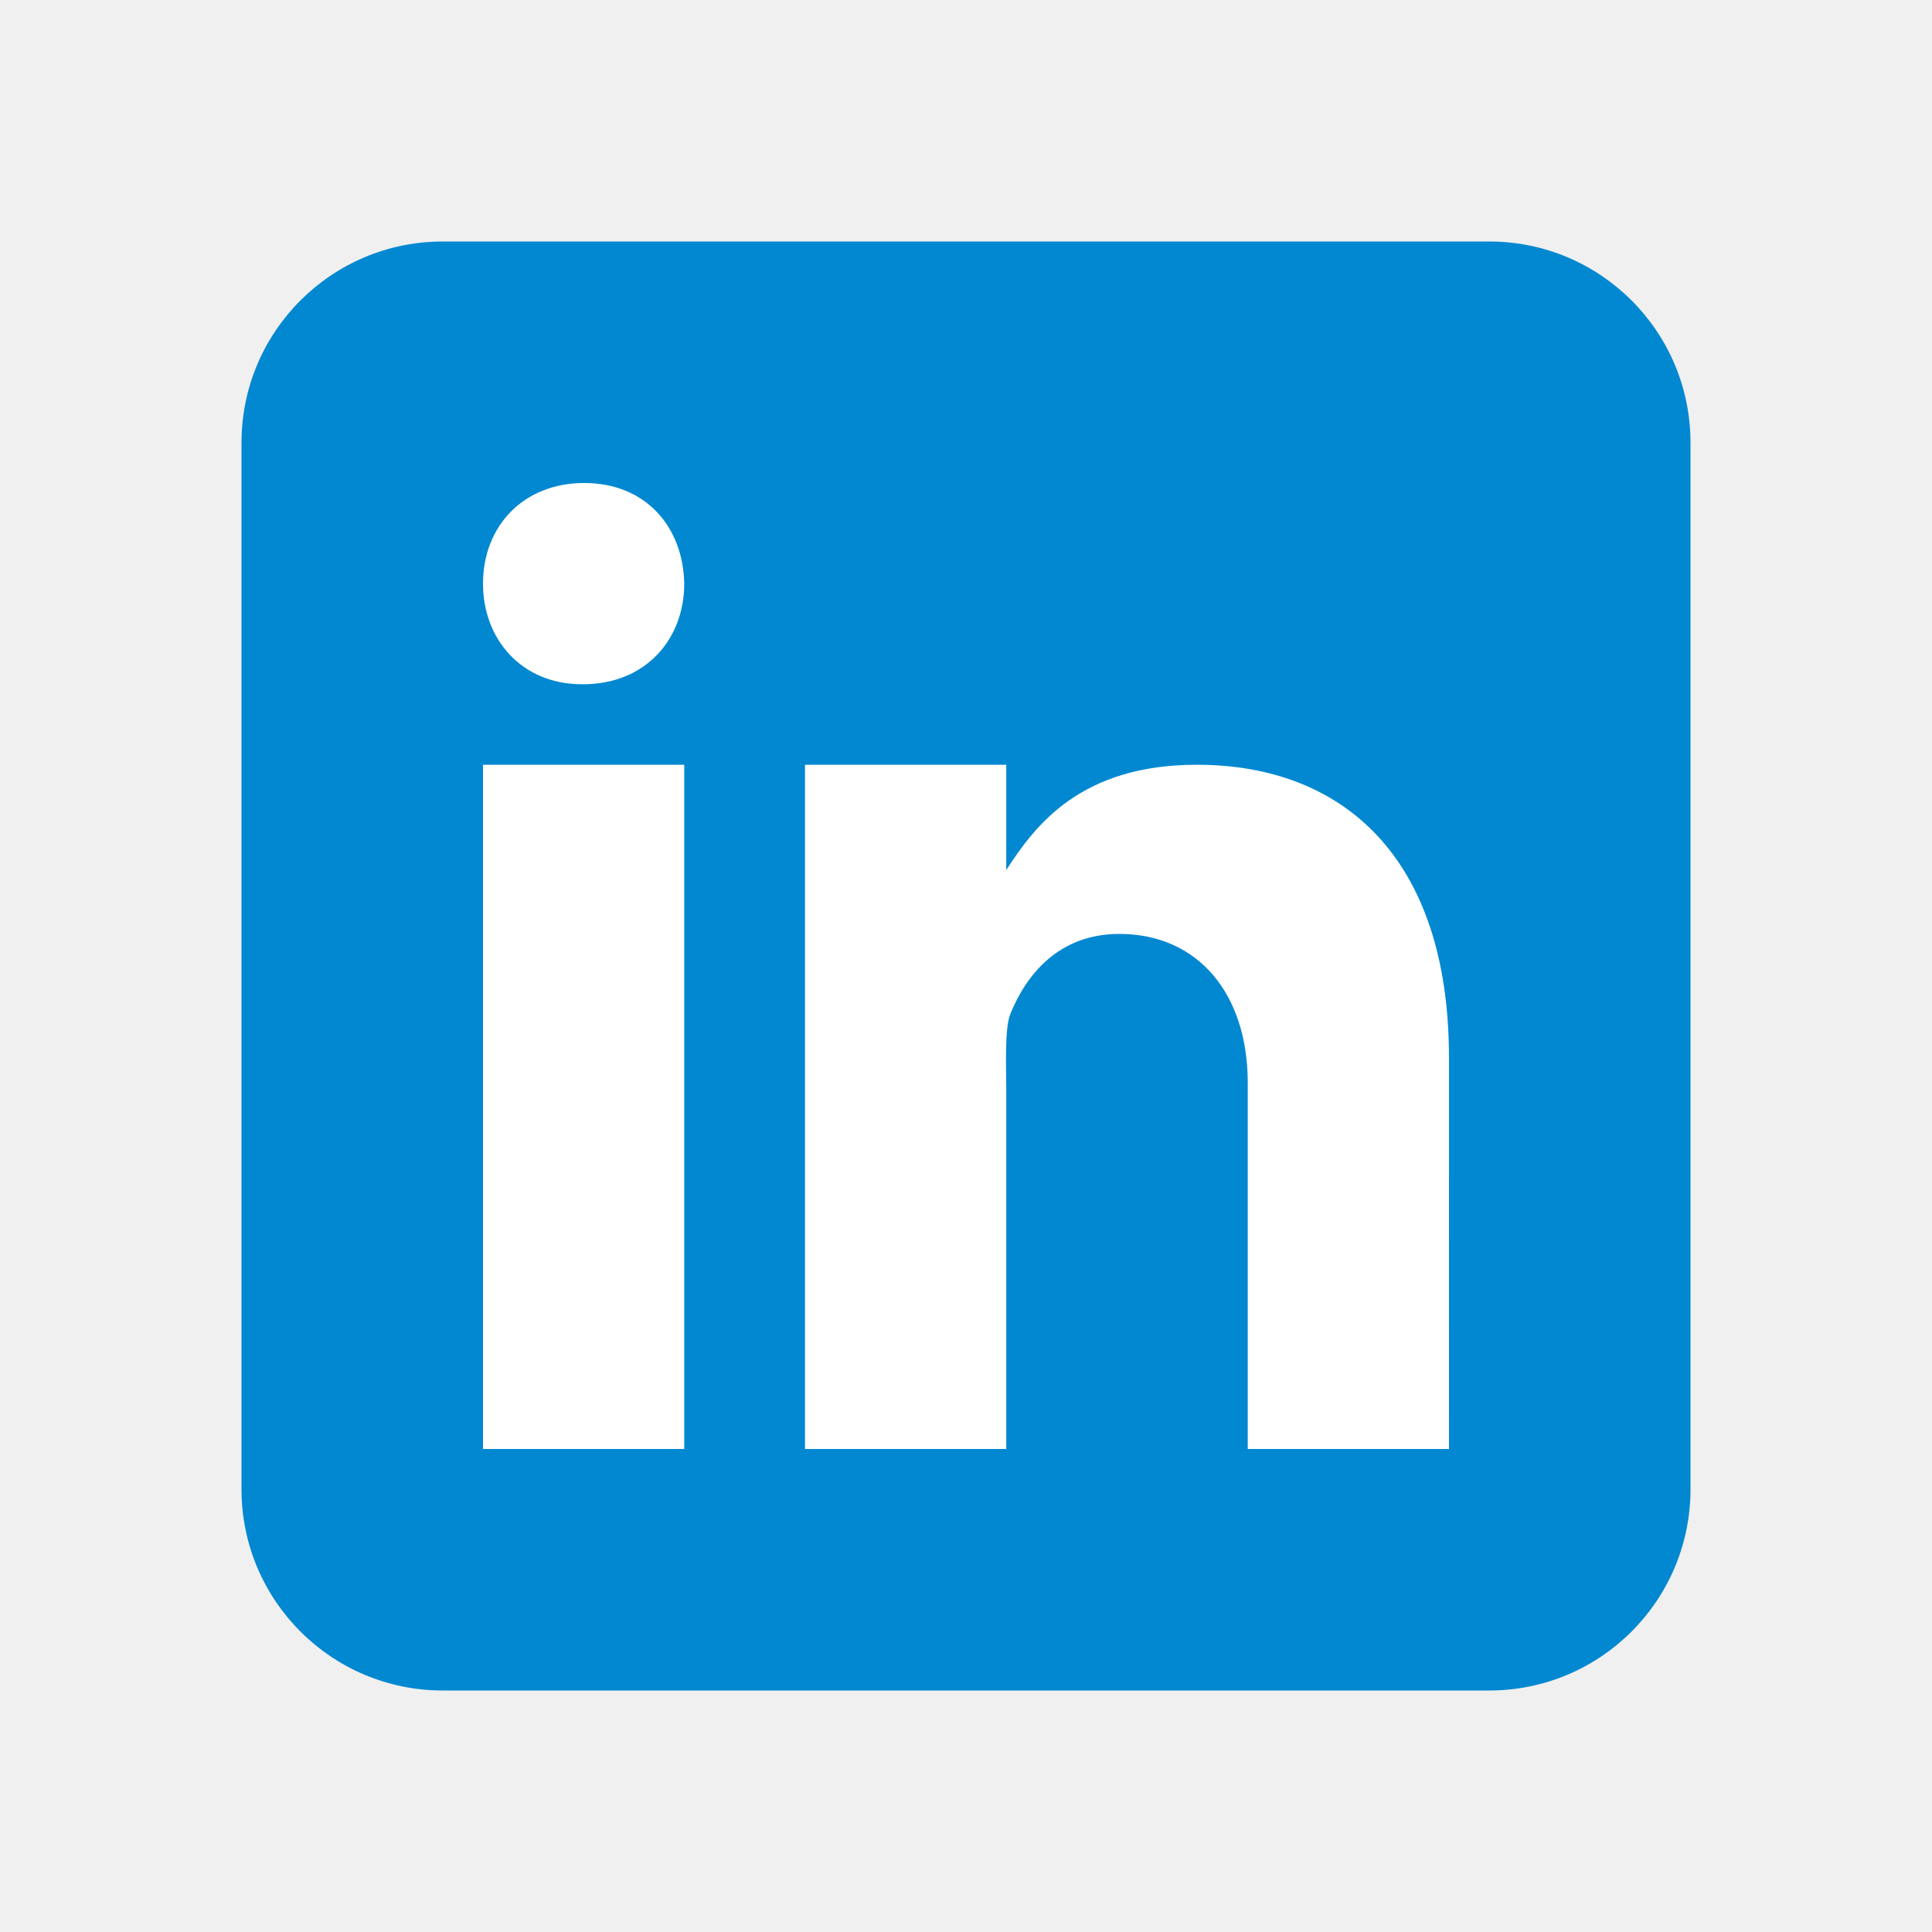
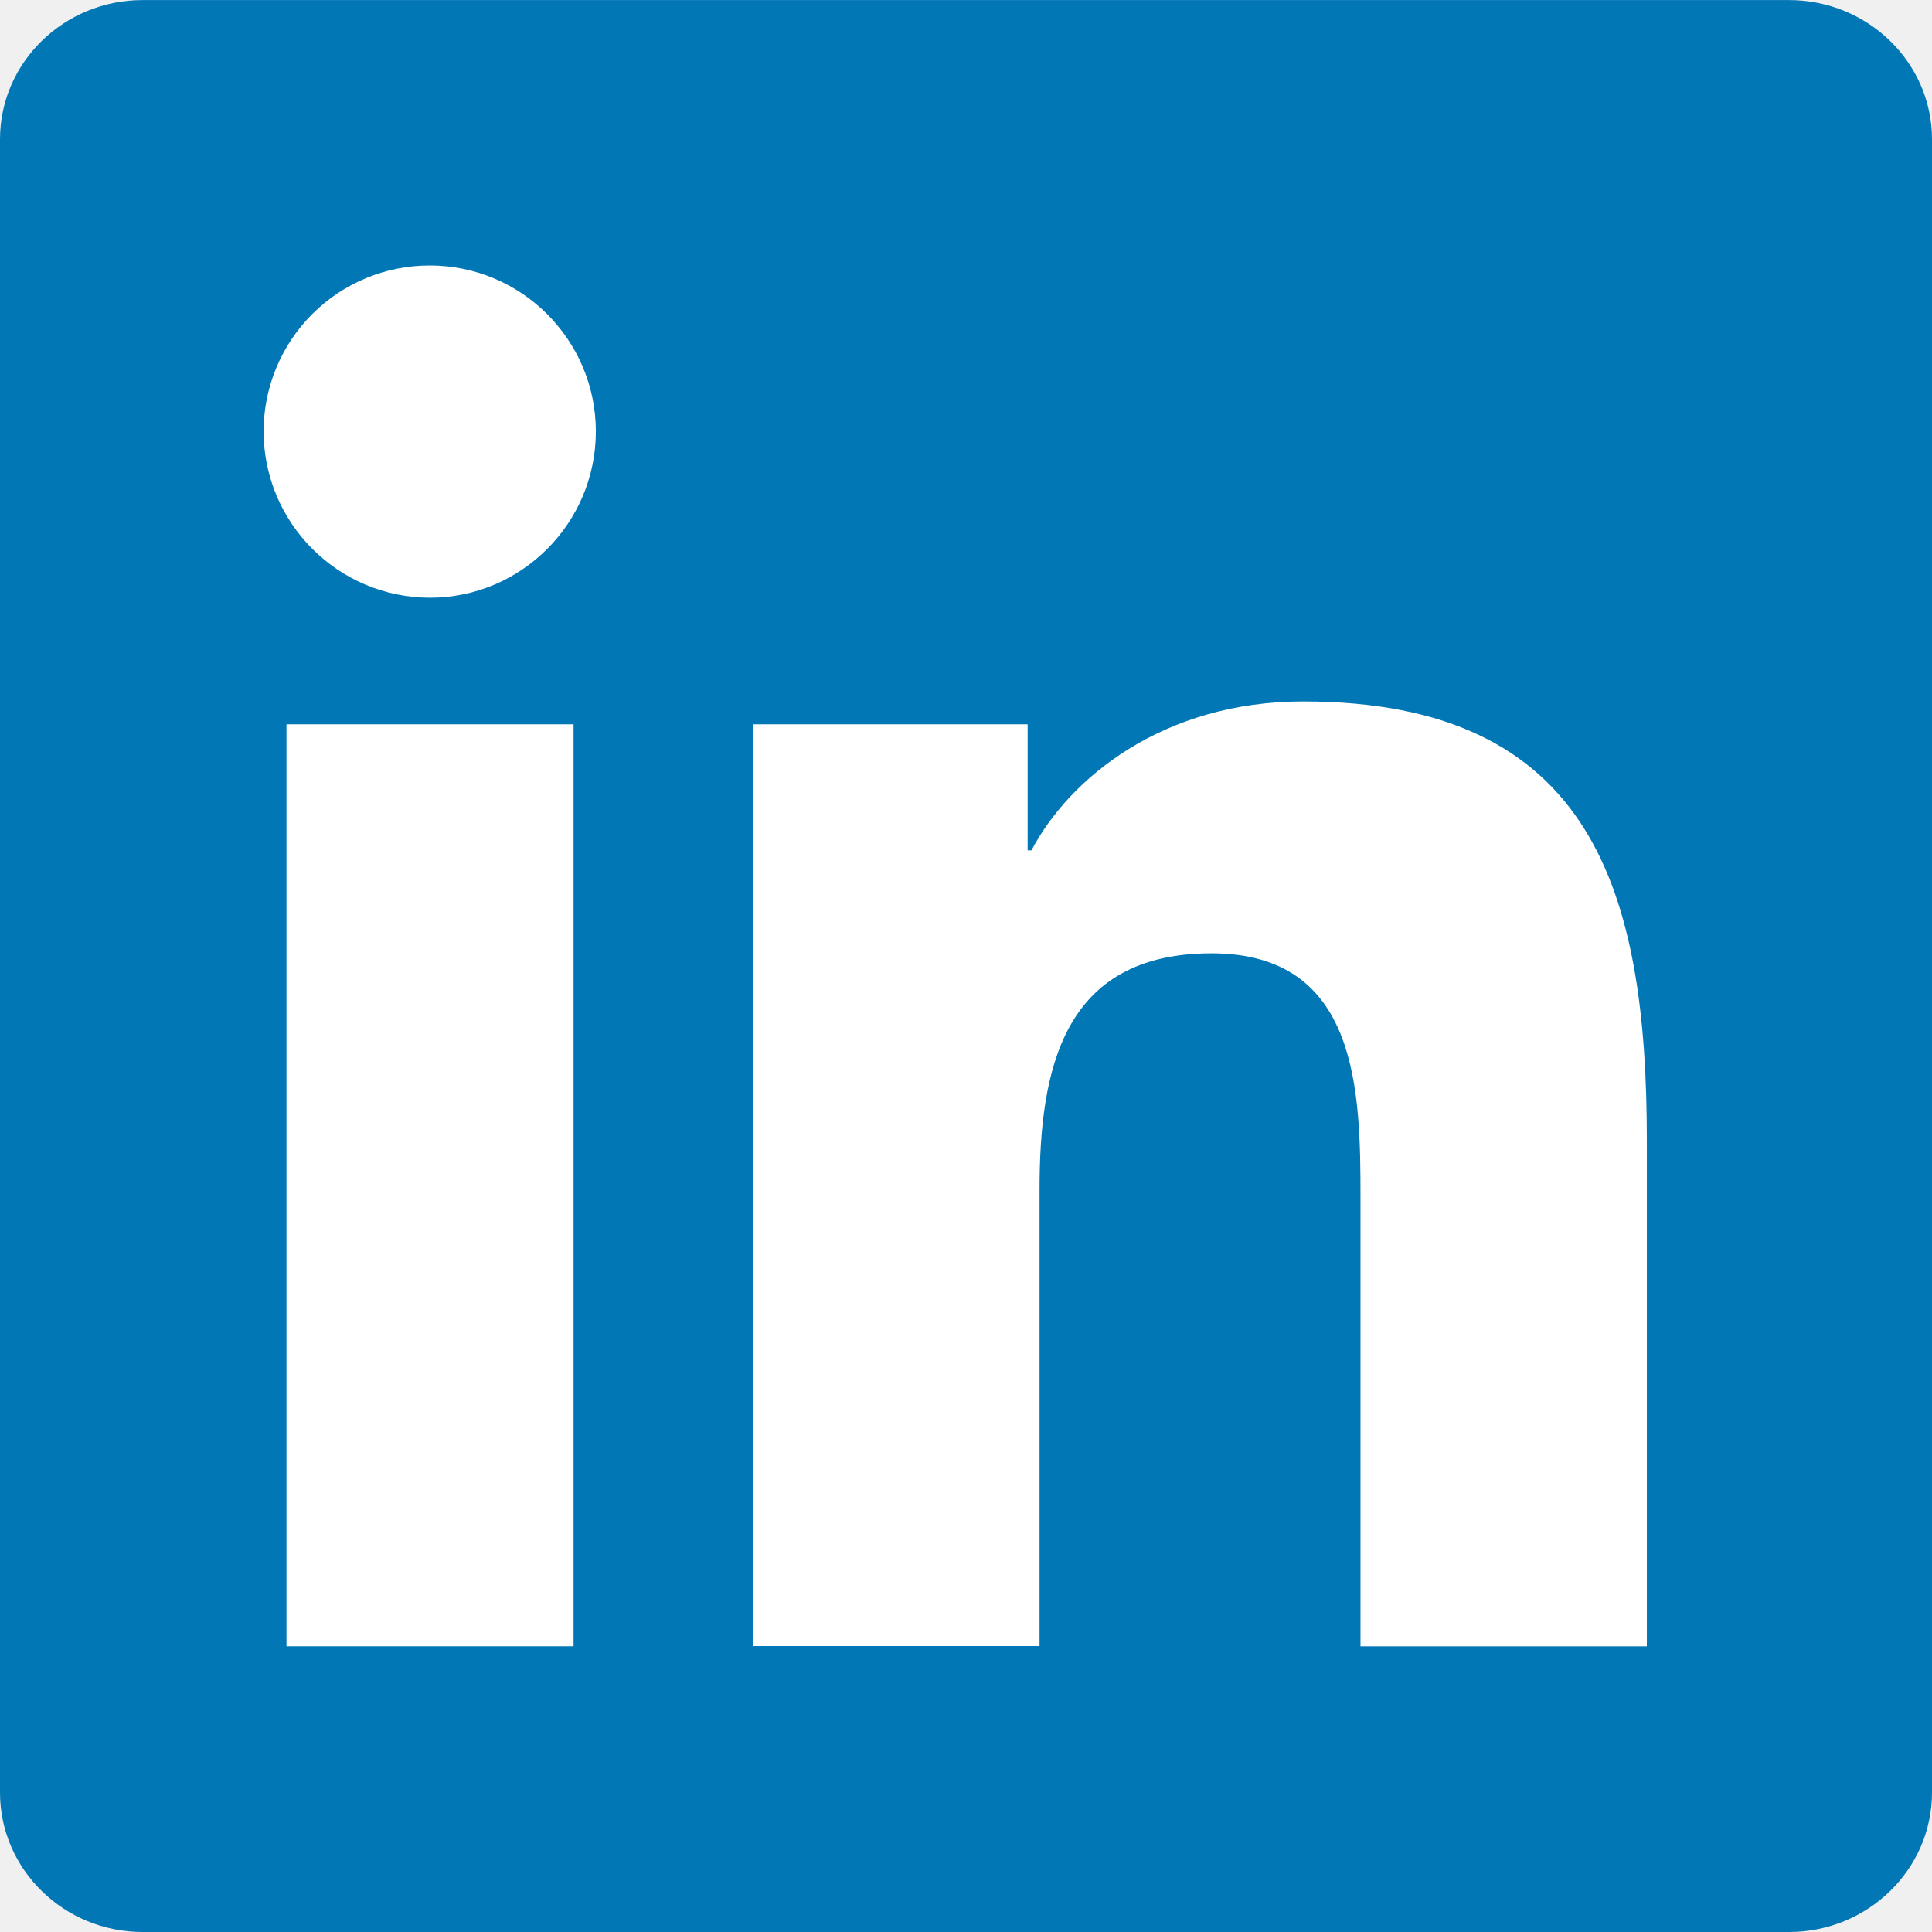
- <svg xmlns="http://www.w3.org/2000/svg" viewBox="0 0 48 48" width="480px" height="480px">
-   <path fill="#0288D1" d="M42,37c0,2.762-2.238,5-5,5H11c-2.761,0-5-2.238-5-5V11c0-2.762,2.239-5,5-5h26c2.762,0,5,2.238,5,5V37z" />
-   <path fill="#FFF" d="M12 19H17V36H12zM14.485 17h-.028C12.965 17 12 15.888 12 14.499 12 13.08 12.995 12 14.514 12c1.521 0 2.458 1.08 2.486 2.499C17 15.887 16.035 17 14.485 17zM36 36h-5v-9.099c0-2.198-1.225-3.698-3.192-3.698-1.501 0-2.313 1.012-2.707 1.99C24.957 25.543 25 26.511 25 27v9h-5V19h5v2.616C25.721 20.5 26.85 19 29.738 19c3.578 0 6.261 2.25 6.261 7.274L36 36 36 36z" />
+ <svg xmlns="http://www.w3.org/2000/svg" viewBox="0 0 32 32" width="64" height="64">
+   <path d="M29.63.001H2.362C1.06.001 0 1.034 0 2.306V29.69C0 30.965 1.06 32 2.362 32h27.27C30.937 32 32 30.965 32 29.69V2.306C32 1.034 30.937.001 29.63.001z" fill="#0177b5" />
+   <path d="M4.745 11.997H9.5v15.27H4.745zm2.374-7.6c1.517 0 2.75 1.233 2.75 2.75S8.636 9.9 7.12 9.9a2.76 2.76 0 0 1-2.754-2.753 2.75 2.75 0 0 1 2.753-2.75m5.35 7.6h4.552v2.087h.063c.634-1.2 2.182-2.466 4.5-2.466 4.806 0 5.693 3.163 5.693 7.274v8.376h-4.743V19.84c0-1.77-.032-4.05-2.466-4.05-2.47 0-2.85 1.93-2.85 3.92v7.554h-4.742v-15.27z" fill="#fff" />
</svg>
